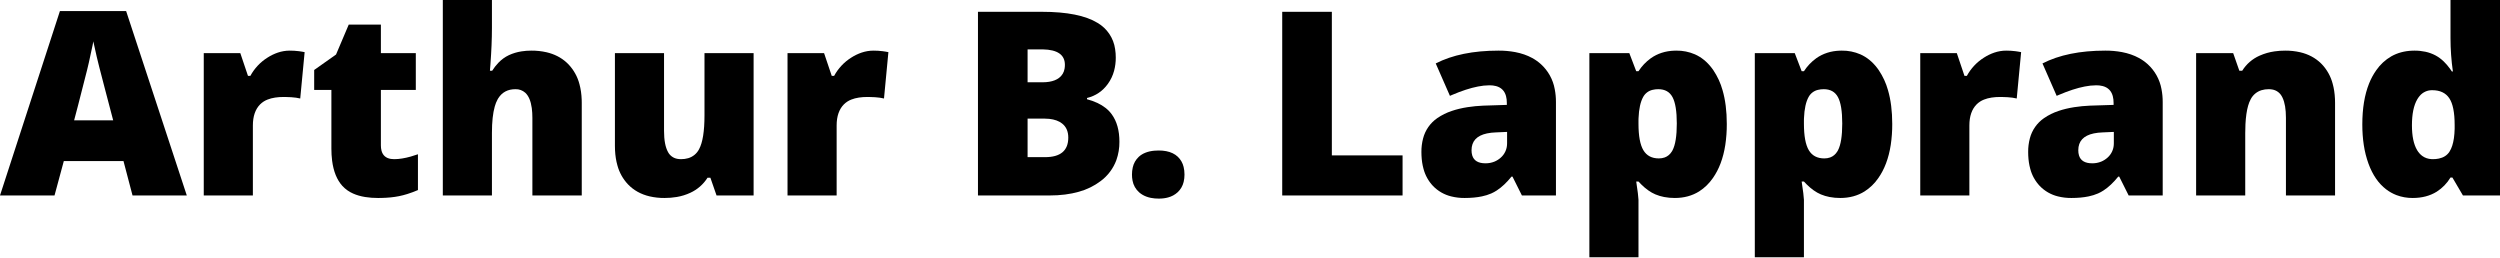
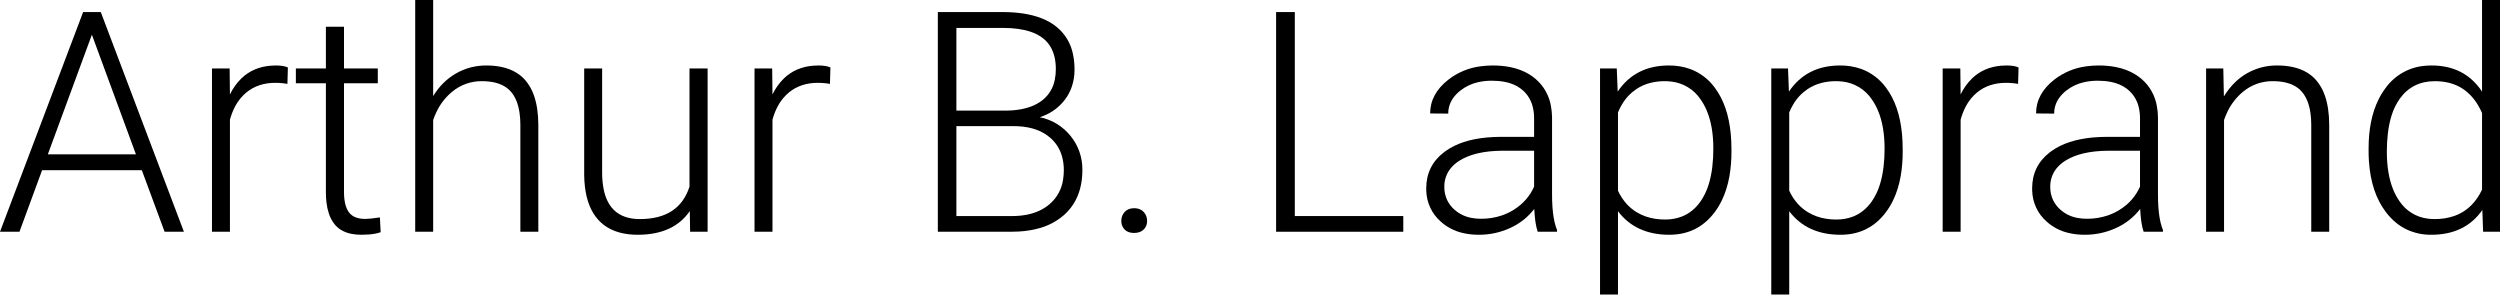
- <svg class="lines" preserveaspectratio="xMidYMid meet" height="100%" width="100%" viewBox="0 0 971.729 100">
-   <g id="svgGroup" stroke-linecap="round" fill-rule="evenodd" font-size="9pt" stroke-width="0.15mm">
-     <path d="M 72.607 75.977 L 51.514 75.977 L 47.998 62.598 L 24.805 62.598 L 21.191 75.977 L 0 75.977 L 23.291 4.297 L 49.023 4.297 L 72.607 75.977 Z M 28.809 46.777 L 43.994 46.777 L 40.918 35.059 Q 39.957 31.564 38.625 26.234 A 753.143 753.143 0 0 1 38.306 24.951 A 377.846 377.846 0 0 1 37.602 22.07 Q 36.746 18.5 36.363 16.511 A 43.02 43.02 0 0 1 36.279 16.064 A 71.366 71.366 0 0 1 36.006 17.511 Q 35.516 19.983 34.546 24.268 A 195.923 195.923 0 0 1 33.829 27.297 Q 32.643 32.165 30.33 40.998 A 2379.092 2379.092 0 0 1 28.809 46.777 Z" id="0" vector-effect="non-scaling-stroke" />
-     <path d="M 117.334 20.068 L 118.408 20.264 L 116.699 38.281 A 15.666 15.666 0 0 0 115.058 37.972 Q 113.34 37.734 110.991 37.701 A 55.161 55.161 0 0 0 110.205 37.695 A 21.667 21.667 0 0 0 106.96 37.921 Q 105.297 38.174 103.972 38.709 A 8.354 8.354 0 0 0 101.123 40.552 Q 98.291 43.408 98.291 48.779 L 98.291 75.977 L 79.199 75.977 L 79.199 20.654 L 93.408 20.654 L 96.387 29.492 L 97.314 29.492 A 19.117 19.117 0 0 1 103.979 22.388 A 18.435 18.435 0 0 1 107.993 20.445 A 14.421 14.421 0 0 1 112.598 19.678 A 28.555 28.555 0 0 1 116.196 19.897 A 25.088 25.088 0 0 1 117.334 20.068 Z" id="1" vector-effect="non-scaling-stroke" />
-     <path d="M 162.451 59.961 L 162.451 73.877 A 42.07 42.07 0 0 1 158.342 75.408 A 32.84 32.84 0 0 1 155.103 76.245 A 32.886 32.886 0 0 1 151.819 76.729 Q 150.125 76.897 148.219 76.939 A 58.794 58.794 0 0 1 146.924 76.953 A 30.99 30.99 0 0 1 141.938 76.58 Q 139.32 76.153 137.262 75.233 A 12.351 12.351 0 0 1 133.057 72.241 Q 129.902 68.742 129.09 62.457 A 36.704 36.704 0 0 1 128.809 57.764 L 128.809 34.961 L 122.119 34.961 L 122.119 27.197 L 130.615 21.191 L 135.547 9.57 L 148.047 9.57 L 148.047 20.654 L 161.621 20.654 L 161.621 34.961 L 148.047 34.961 L 148.047 56.494 A 8.053 8.053 0 0 0 148.295 58.587 Q 149.029 61.307 151.938 61.77 A 8.186 8.186 0 0 0 153.223 61.865 A 19.556 19.556 0 0 0 156.329 61.597 Q 157.884 61.346 159.627 60.86 A 43.323 43.323 0 0 0 162.451 59.961 Z" id="2" vector-effect="non-scaling-stroke" />
-     <path d="M 226.123 75.977 L 206.934 75.977 L 206.934 45.801 A 28.109 28.109 0 0 0 206.702 42.017 Q 206.133 37.855 204.168 36.05 A 5.437 5.437 0 0 0 200.342 34.668 Q 195.892 34.668 193.664 38.21 A 9.633 9.633 0 0 0 193.433 38.599 A 12.841 12.841 0 0 0 192.309 41.391 Q 191.211 45.24 191.211 51.66 L 191.211 75.977 L 172.119 75.977 L 172.119 0 L 191.211 0 L 191.211 10.791 A 164.138 164.138 0 0 1 191.061 17.592 Q 190.917 21.061 190.634 24.894 A 277.453 277.453 0 0 1 190.43 27.49 L 191.309 27.49 A 19.416 19.416 0 0 1 193.7 24.418 A 13.847 13.847 0 0 1 197.803 21.436 A 18.287 18.287 0 0 1 202.698 19.968 A 24.446 24.446 0 0 1 206.543 19.678 A 25.854 25.854 0 0 1 212.434 20.31 Q 216.987 21.374 220.155 24.234 A 16.284 16.284 0 0 1 220.972 25.024 A 17.552 17.552 0 0 1 225.24 32.757 Q 225.985 35.499 226.101 38.763 A 34.415 34.415 0 0 1 226.123 39.99 L 226.123 75.977 Z" id="3" vector-effect="non-scaling-stroke" />
-     <path d="M 292.92 75.977 L 278.516 75.977 L 276.123 69.092 L 275 69.092 A 15.53 15.53 0 0 1 268.343 74.923 A 17.105 17.105 0 0 1 268.335 74.927 A 20.387 20.387 0 0 1 263.057 76.565 A 27.823 27.823 0 0 1 258.301 76.953 A 25.295 25.295 0 0 1 252.502 76.327 Q 247.424 75.132 244.092 71.655 A 17.286 17.286 0 0 1 239.986 64.312 Q 239.211 61.608 239.054 58.373 A 34.67 34.67 0 0 1 239.014 56.689 L 239.014 20.654 L 258.105 20.654 L 258.105 50.879 Q 258.105 56.299 259.644 59.082 A 5.075 5.075 0 0 0 263.278 61.737 A 7.469 7.469 0 0 0 264.697 61.865 A 9.748 9.748 0 0 0 267.503 61.486 A 6.927 6.927 0 0 0 271.729 57.983 Q 273.828 54.102 273.828 44.873 L 273.828 20.654 L 292.92 20.654 L 292.92 75.977 Z" id="4" vector-effect="non-scaling-stroke" />
-     <path d="M 344.238 20.068 L 345.313 20.264 L 343.604 38.281 A 15.666 15.666 0 0 0 341.962 37.972 Q 340.244 37.734 337.895 37.701 A 55.161 55.161 0 0 0 337.109 37.695 A 21.667 21.667 0 0 0 333.864 37.921 Q 332.201 38.174 330.876 38.709 A 8.354 8.354 0 0 0 328.027 40.552 Q 325.195 43.408 325.195 48.779 L 325.195 75.977 L 306.104 75.977 L 306.104 20.654 L 320.313 20.654 L 323.291 29.492 L 324.219 29.492 A 19.117 19.117 0 0 1 330.884 22.388 A 18.435 18.435 0 0 1 334.897 20.445 A 14.421 14.421 0 0 1 339.502 19.678 A 28.555 28.555 0 0 1 343.1 19.897 A 25.088 25.088 0 0 1 344.238 20.068 Z" id="5" vector-effect="non-scaling-stroke" />
-     <path d="M 380.127 75.977 L 380.127 4.59 L 405.029 4.59 Q 419.58 4.59 426.636 8.911 A 14.035 14.035 0 0 1 433.438 19.076 A 20.472 20.472 0 0 1 433.691 22.363 A 19.55 19.55 0 0 1 433.038 27.526 A 15.607 15.607 0 0 1 430.615 32.617 Q 427.539 36.865 422.51 38.086 L 422.51 38.574 A 23.828 23.828 0 0 1 426.558 40.02 Q 430.151 41.71 432.129 44.434 Q 435.107 48.535 435.107 55.078 A 20.726 20.726 0 0 1 433.914 62.261 A 17.87 17.87 0 0 1 427.808 70.386 A 25.172 25.172 0 0 1 419.338 74.535 Q 414.307 75.977 407.91 75.977 L 380.127 75.977 Z M 405.811 46.094 L 399.414 46.094 L 399.414 61.084 L 406.201 61.084 Q 415.234 61.084 415.234 53.467 Q 415.234 49.902 412.817 47.998 Q 410.971 46.543 407.857 46.2 A 18.693 18.693 0 0 0 405.811 46.094 Z M 399.414 19.189 L 399.414 31.982 L 405.225 31.982 Q 408.015 31.982 409.956 31.21 A 7.253 7.253 0 0 0 411.646 30.273 A 5.531 5.531 0 0 0 413.791 26.683 A 8.463 8.463 0 0 0 413.916 25.195 Q 413.916 19.358 405.336 19.194 A 26.331 26.331 0 0 0 404.834 19.189 L 399.414 19.189 Z" id="7" vector-effect="non-scaling-stroke" />
-     <path d="M 440.298 65.055 A 12.143 12.143 0 0 0 439.99 67.871 A 11.832 11.832 0 0 0 440.21 70.212 A 7.947 7.947 0 0 0 442.773 74.756 A 8.664 8.664 0 0 0 443.968 75.635 Q 445.426 76.526 447.31 76.909 A 15.474 15.474 0 0 0 450.391 77.197 Q 452.368 77.197 453.985 76.758 A 8.819 8.819 0 0 0 457.739 74.731 A 7.992 7.992 0 0 0 460.071 70.723 A 11.666 11.666 0 0 0 460.4 67.871 Q 460.4 66.239 460.059 64.878 A 7.935 7.935 0 0 0 457.812 60.938 Q 456.064 59.288 453.289 58.753 A 15.327 15.327 0 0 0 450.391 58.496 A 18.655 18.655 0 0 0 448.691 58.57 Q 444.848 58.922 442.651 60.938 A 7.932 7.932 0 0 0 440.298 65.055 Z" id="8" vector-effect="non-scaling-stroke" />
-     <path d="M 545.166 75.977 L 498.389 75.977 L 498.389 4.59 L 517.676 4.59 L 517.676 60.4 L 545.166 60.4 L 545.166 75.977 Z" id="10" vector-effect="non-scaling-stroke" />
-     <path d="M 604.785 75.977 L 591.553 75.977 L 587.891 68.652 L 587.5 68.652 Q 584.671 72.162 581.763 74.043 A 15.066 15.066 0 0 1 579.639 75.195 A 18.556 18.556 0 0 1 576.004 76.332 Q 573.059 76.953 569.287 76.953 A 20.998 20.998 0 0 1 564.101 76.348 A 14.637 14.637 0 0 1 556.982 72.266 A 15.354 15.354 0 0 1 553.305 65.627 Q 552.643 63.248 552.519 60.414 A 30.465 30.465 0 0 1 552.49 59.082 A 20.044 20.044 0 0 1 553.153 53.768 A 13.741 13.741 0 0 1 558.643 45.923 A 22.372 22.372 0 0 1 564.291 43.124 Q 567.06 42.177 570.441 41.65 A 55.85 55.85 0 0 1 576.465 41.064 L 585.693 40.771 L 585.693 39.99 A 10.031 10.031 0 0 0 585.371 37.327 Q 584.53 34.279 581.494 33.457 A 9.736 9.736 0 0 0 578.955 33.154 A 23.656 23.656 0 0 0 574.462 33.628 Q 570.045 34.487 564.386 36.904 A 82.644 82.644 0 0 0 563.574 37.256 L 558.057 24.658 Q 567.725 19.678 582.471 19.678 A 34.534 34.534 0 0 1 588.938 20.246 Q 592.65 20.954 595.556 22.546 A 17.792 17.792 0 0 1 598.95 24.951 A 17.246 17.246 0 0 1 604.311 34.636 A 25.661 25.661 0 0 1 604.785 39.697 L 604.785 75.977 Z M 585.791 55.566 L 585.791 51.27 L 581.396 51.465 A 19.976 19.976 0 0 0 577.986 51.855 Q 571.977 53.132 571.973 58.391 A 9.644 9.644 0 0 0 571.973 58.398 A 6.84 6.84 0 0 0 572.251 60.439 Q 573.201 63.477 577.393 63.477 A 9.088 9.088 0 0 0 580.885 62.819 A 8.536 8.536 0 0 0 583.325 61.279 A 7.213 7.213 0 0 0 585.781 56.001 A 9.685 9.685 0 0 0 585.791 55.566 Z" id="11" vector-effect="non-scaling-stroke" />
-     <path d="M 636.865 70.557 L 635.986 70.557 Q 636.823 76.087 636.863 77.636 A 5.66 5.66 0 0 1 636.865 77.783 L 636.865 100 L 617.773 100 L 617.773 20.654 L 633.301 20.654 L 635.986 27.686 L 636.865 27.686 A 18.812 18.812 0 0 1 641.642 22.651 Q 645.587 19.864 650.854 19.689 A 21.423 21.423 0 0 1 651.563 19.678 A 17.635 17.635 0 0 1 658.809 21.123 Q 662.607 22.813 665.379 26.478 A 21.754 21.754 0 0 1 665.967 27.295 A 26.869 26.869 0 0 1 669.538 35.044 Q 671.191 40.723 671.191 48.193 A 53.356 53.356 0 0 1 670.605 56.361 Q 669.405 64.096 665.747 69.263 A 18.66 18.66 0 0 1 660.463 74.383 Q 656.368 76.953 650.977 76.953 A 21.71 21.71 0 0 1 646.821 76.572 A 17.174 17.174 0 0 1 643.457 75.562 Q 640.647 74.384 637.873 71.616 A 28.82 28.82 0 0 1 636.865 70.557 Z M 636.865 46.582 L 636.865 48.096 Q 636.865 55.225 638.77 58.398 Q 640.674 61.572 644.775 61.572 A 6.631 6.631 0 0 0 647.057 61.2 Q 648.81 60.562 649.867 58.829 A 7.437 7.437 0 0 0 650.098 58.423 Q 651.758 55.273 651.758 47.998 Q 651.758 40.869 650.098 37.769 Q 648.438 34.668 644.58 34.668 A 9.114 9.114 0 0 0 642.335 34.926 A 5.557 5.557 0 0 0 638.696 37.671 Q 637.104 40.509 636.886 45.943 A 41.696 41.696 0 0 0 636.865 46.582 Z" id="12" vector-effect="non-scaling-stroke" />
-     <path d="M 701.172 70.557 L 700.293 70.557 Q 701.13 76.087 701.17 77.636 A 5.66 5.66 0 0 1 701.172 77.783 L 701.172 100 L 682.08 100 L 682.08 20.654 L 697.607 20.654 L 700.293 27.686 L 701.172 27.686 A 18.812 18.812 0 0 1 705.948 22.651 Q 709.893 19.864 715.161 19.689 A 21.423 21.423 0 0 1 715.869 19.678 A 17.635 17.635 0 0 1 723.115 21.123 Q 726.913 22.813 729.685 26.478 A 21.754 21.754 0 0 1 730.273 27.295 A 26.869 26.869 0 0 1 733.845 35.044 Q 735.498 40.723 735.498 48.193 A 53.356 53.356 0 0 1 734.912 56.361 Q 733.712 64.096 730.054 69.263 A 18.66 18.66 0 0 1 724.769 74.383 Q 720.675 76.953 715.283 76.953 A 21.71 21.71 0 0 1 711.128 76.572 A 17.174 17.174 0 0 1 707.764 75.562 Q 704.954 74.384 702.179 71.616 A 28.82 28.82 0 0 1 701.172 70.557 Z M 701.172 46.582 L 701.172 48.096 Q 701.172 55.225 703.076 58.398 Q 704.98 61.572 709.082 61.572 A 6.631 6.631 0 0 0 711.363 61.2 Q 713.117 60.562 714.174 58.829 A 7.437 7.437 0 0 0 714.404 58.423 Q 716.064 55.273 716.064 47.998 Q 716.064 40.869 714.404 37.769 Q 712.744 34.668 708.887 34.668 A 9.114 9.114 0 0 0 706.642 34.926 A 5.557 5.557 0 0 0 703.003 37.671 Q 701.411 40.509 701.193 45.943 A 41.696 41.696 0 0 0 701.172 46.582 Z" id="13" vector-effect="non-scaling-stroke" />
-     <path d="M 784.521 20.068 L 785.596 20.264 L 783.887 38.281 A 15.666 15.666 0 0 0 782.245 37.972 Q 780.527 37.734 778.178 37.701 A 55.161 55.161 0 0 0 777.393 37.695 A 21.667 21.667 0 0 0 774.147 37.921 Q 772.484 38.174 771.159 38.709 A 8.354 8.354 0 0 0 768.311 40.552 Q 765.479 43.408 765.479 48.779 L 765.479 75.977 L 746.387 75.977 L 746.387 20.654 L 760.596 20.654 L 763.574 29.492 L 764.502 29.492 A 19.117 19.117 0 0 1 771.167 22.388 A 18.435 18.435 0 0 1 775.18 20.445 A 14.421 14.421 0 0 1 779.785 19.678 A 28.555 28.555 0 0 1 783.383 19.897 A 25.088 25.088 0 0 1 784.521 20.068 Z" id="14" vector-effect="non-scaling-stroke" />
-     <path d="M 840.625 75.977 L 827.393 75.977 L 823.73 68.652 L 823.34 68.652 Q 820.511 72.162 817.603 74.043 A 15.066 15.066 0 0 1 815.479 75.195 A 18.556 18.556 0 0 1 811.843 76.332 Q 808.899 76.953 805.127 76.953 A 20.998 20.998 0 0 1 799.941 76.348 A 14.637 14.637 0 0 1 792.822 72.266 A 15.354 15.354 0 0 1 789.144 65.627 Q 788.483 63.248 788.359 60.414 A 30.465 30.465 0 0 1 788.33 59.082 A 20.044 20.044 0 0 1 788.992 53.768 A 13.741 13.741 0 0 1 794.482 45.923 A 22.372 22.372 0 0 1 800.131 43.124 Q 802.899 42.177 806.281 41.65 A 55.85 55.85 0 0 1 812.305 41.064 L 821.533 40.771 L 821.533 39.99 A 10.031 10.031 0 0 0 821.211 37.327 Q 820.37 34.279 817.334 33.457 A 9.736 9.736 0 0 0 814.795 33.154 A 23.656 23.656 0 0 0 810.302 33.628 Q 805.885 34.487 800.225 36.904 A 82.644 82.644 0 0 0 799.414 37.256 L 793.896 24.658 Q 803.564 19.678 818.311 19.678 A 34.534 34.534 0 0 1 824.778 20.246 Q 828.49 20.954 831.396 22.546 A 17.792 17.792 0 0 1 834.79 24.951 A 17.246 17.246 0 0 1 840.151 34.636 A 25.661 25.661 0 0 1 840.625 39.697 L 840.625 75.977 Z M 821.631 55.566 L 821.631 51.27 L 817.236 51.465 A 19.976 19.976 0 0 0 813.826 51.855 Q 807.817 53.132 807.813 58.391 A 9.644 9.644 0 0 0 807.812 58.398 A 6.84 6.84 0 0 0 808.091 60.439 Q 809.04 63.477 813.232 63.477 A 9.088 9.088 0 0 0 816.725 62.819 A 8.536 8.536 0 0 0 819.165 61.279 A 7.213 7.213 0 0 0 821.621 56.001 A 9.685 9.685 0 0 0 821.631 55.566 Z" id="15" vector-effect="non-scaling-stroke" />
-     <path d="M 907.617 75.977 L 888.525 75.977 L 888.525 45.801 Q 888.525 40.749 887.195 37.969 A 8.163 8.163 0 0 0 886.938 37.476 A 5.2 5.2 0 0 0 883.233 34.793 A 7.463 7.463 0 0 0 881.836 34.668 A 9.448 9.448 0 0 0 878.984 35.073 A 7.041 7.041 0 0 0 874.854 38.525 A 12.315 12.315 0 0 0 873.815 41.132 Q 873.009 43.956 872.788 48.283 A 68.424 68.424 0 0 0 872.705 51.758 L 872.705 75.977 L 853.613 75.977 L 853.613 20.654 L 868.018 20.654 L 870.41 27.49 L 871.533 27.49 A 15.126 15.126 0 0 1 878.296 21.631 A 21.681 21.681 0 0 1 884.123 19.964 A 28.432 28.432 0 0 1 888.232 19.678 A 25.444 25.444 0 0 1 894.062 20.307 Q 898.847 21.432 902.089 24.572 A 16.278 16.278 0 0 1 902.515 25 A 17.409 17.409 0 0 1 906.675 32.484 Q 907.441 35.208 907.584 38.461 A 34.708 34.708 0 0 1 907.617 39.99 L 907.617 75.977 Z" id="16" vector-effect="non-scaling-stroke" />
-     <path d="M 953.027 27.783 L 953.418 27.783 A 91.73 91.73 0 0 1 952.49 14.795 L 952.49 0 L 971.729 0 L 971.729 75.977 L 957.324 75.977 L 953.223 68.994 L 952.49 68.994 A 16.713 16.713 0 0 1 947.139 74.504 Q 943.21 76.953 937.793 76.953 A 17.444 17.444 0 0 1 931.459 75.827 A 16.155 16.155 0 0 1 927.466 73.584 Q 923.047 70.215 920.63 63.672 A 37.389 37.389 0 0 1 918.78 56.34 Q 918.213 52.622 918.213 48.389 Q 918.213 39.015 920.835 32.476 A 24.84 24.84 0 0 1 923.633 27.295 A 18.114 18.114 0 0 1 929.49 21.891 Q 933.051 19.885 937.578 19.697 A 22.82 22.82 0 0 1 938.525 19.678 A 19.621 19.621 0 0 1 942.75 20.113 A 15.273 15.273 0 0 1 946.655 21.533 A 14.43 14.43 0 0 1 949.894 23.926 Q 951.13 25.12 952.274 26.692 A 27.181 27.181 0 0 1 953.027 27.783 Z M 954.102 50.098 L 954.102 48.584 Q 954.102 41.26 952.002 38.159 Q 949.902 35.059 945.41 35.059 A 6.193 6.193 0 0 0 940.488 37.307 A 8.883 8.883 0 0 0 939.575 38.599 Q 937.5 42.139 937.5 48.682 Q 937.5 54.972 939.5 58.332 A 9.375 9.375 0 0 0 939.6 58.496 A 7.513 7.513 0 0 0 941.472 60.582 Q 943.033 61.745 945.159 61.854 A 8.709 8.709 0 0 0 945.605 61.865 A 11.446 11.446 0 0 0 947.973 61.637 Q 950.724 61.055 952.075 58.984 A 9.819 9.819 0 0 0 953.153 56.665 Q 954.005 54.062 954.102 50.098 Z" id="17" vector-effect="non-scaling-stroke" />
+ <svg class="lines" preserveaspectratio="xMidYMid meet" height="100%" width="100%" viewBox="0 0 809.082 95.313">
+   <g id="svgGroup" stroke-linecap="round" fill-rule="evenodd" font-size="9pt" stroke-width="0.1mm">
+     <path d="M 53.271 75 L 45.898 55.078 L 13.623 55.078 L 6.299 75 L 0 75 L 26.904 3.906 L 32.617 3.906 L 59.521 75 L 53.271 75 Z M 29.736 11.23 L 15.479 49.951 L 43.994 49.951 L 29.736 11.23 Z" id="0" vector-effect="non-scaling-stroke" />
+     <path d="M 93.164 21.826 L 93.018 27.148 A 20.856 20.856 0 0 0 90.224 26.834 A 24.572 24.572 0 0 0 89.062 26.807 Q 83.594 26.807 79.81 29.858 A 14.645 14.645 0 0 0 76.082 34.455 Q 75.069 36.36 74.414 38.721 L 74.414 75 L 68.604 75 L 68.604 22.168 L 74.316 22.168 L 74.414 30.566 A 18.475 18.475 0 0 1 78.164 25.326 Q 81.956 21.708 87.643 21.256 A 20.989 20.989 0 0 1 89.307 21.191 Q 91.748 21.191 93.164 21.826 Z" id="1" vector-effect="non-scaling-stroke" />
+     <path d="M 105.469 8.643 L 111.328 8.643 L 111.328 22.168 L 122.266 22.168 L 122.266 26.953 L 111.328 26.953 L 111.328 62.158 A 19.536 19.536 0 0 0 111.454 64.452 Q 111.752 66.964 112.757 68.475 A 5.608 5.608 0 0 0 112.915 68.701 A 4.917 4.917 0 0 0 115.372 70.438 Q 116.589 70.85 118.213 70.85 Q 119.678 70.85 122.949 70.361 L 123.193 75.146 A 11.594 11.594 0 0 1 121.419 75.619 Q 119.568 75.971 117.024 75.976 A 37.48 37.48 0 0 1 116.943 75.977 A 16.275 16.275 0 0 1 113.666 75.669 Q 111.757 75.276 110.319 74.382 A 8.097 8.097 0 0 1 108.203 72.485 A 11.281 11.281 0 0 1 106.408 69.029 Q 105.879 67.429 105.648 65.47 A 27.908 27.908 0 0 1 105.469 62.207 L 105.469 26.953 L 95.752 26.953 L 95.752 22.168 L 105.469 22.168 L 105.469 8.643 Z" id="2" vector-effect="non-scaling-stroke" />
+     <path d="M 140.186 0 L 140.186 31.104 Q 143.066 26.367 147.559 23.779 Q 152.051 21.191 157.373 21.191 A 23.918 23.918 0 0 1 162.203 21.647 Q 165.063 22.237 167.229 23.592 A 12.325 12.325 0 0 1 170.02 25.977 A 15.145 15.145 0 0 1 172.829 30.972 Q 174.191 34.874 174.219 40.332 L 174.219 75 L 168.408 75 L 168.408 40.283 A 27.558 27.558 0 0 0 168.151 36.586 Q 167.529 32.228 165.405 29.736 Q 162.944 26.848 158.024 26.366 A 21.232 21.232 0 0 0 155.957 26.27 A 14.779 14.779 0 0 0 146.362 29.663 A 18.898 18.898 0 0 0 141.322 36.086 A 24.055 24.055 0 0 0 140.186 38.818 L 140.186 75 L 134.375 75 L 134.375 0 L 140.186 0 Z" id="3" vector-effect="non-scaling-stroke" />
+     <path d="M 223.34 75 L 223.242 68.311 Q 217.969 75.977 206.396 75.977 A 23.162 23.162 0 0 1 201.303 75.451 Q 196.512 74.371 193.555 71.069 Q 190.099 67.21 189.3 60.438 A 36.456 36.456 0 0 1 189.062 56.543 L 189.063 22.168 L 194.873 22.168 L 194.873 55.811 A 27.385 27.385 0 0 0 195.377 61.317 Q 197.114 69.74 204.841 70.758 A 17.143 17.143 0 0 0 207.08 70.898 Q 219.775 70.898 223.145 60.4 L 223.145 22.168 L 229.004 22.168 L 229.004 75 L 223.34 75 Z" id="4" vector-effect="non-scaling-stroke" />
+     <path d="M 268.75 21.826 L 268.604 27.148 A 20.856 20.856 0 0 0 265.81 26.834 A 24.572 24.572 0 0 0 264.648 26.807 Q 259.18 26.807 255.396 29.858 A 14.645 14.645 0 0 0 251.668 34.455 Q 250.655 36.36 250 38.721 L 250 75 L 244.189 75 L 244.189 22.168 L 249.902 22.168 L 250 30.566 A 18.475 18.475 0 0 1 253.75 25.326 Q 257.542 21.708 263.229 21.256 A 20.989 20.989 0 0 1 264.893 21.191 Q 267.334 21.191 268.75 21.826 Z" id="5" vector-effect="non-scaling-stroke" />
+     <path d="M 327.295 75 L 303.516 75 L 303.516 3.906 L 324.512 3.906 A 44.362 44.362 0 0 1 330.962 4.344 Q 337.738 5.342 341.846 8.618 A 15.2 15.2 0 0 1 347.287 17.7 A 23.426 23.426 0 0 1 347.754 22.51 A 17.041 17.041 0 0 1 346.906 27.966 A 14.977 14.977 0 0 1 344.751 32.104 A 16.072 16.072 0 0 1 337.795 37.464 A 19.989 19.989 0 0 1 336.523 37.939 A 17.075 17.075 0 0 1 346.509 44.043 A 17.022 17.022 0 0 1 350.293 54.98 Q 350.293 64.404 344.214 69.702 A 20.205 20.205 0 0 1 336.445 73.826 Q 333.409 74.707 329.78 74.927 A 41.064 41.064 0 0 1 327.295 75 Z M 328.027 40.82 L 309.521 40.82 L 309.521 69.922 L 327.539 69.922 A 24.51 24.51 0 0 0 332.568 69.436 Q 336.842 68.54 339.771 65.991 A 12.86 12.86 0 0 0 344.055 58.085 A 18.724 18.724 0 0 0 344.287 55.078 A 16.224 16.224 0 0 0 343.679 50.522 A 12.293 12.293 0 0 0 339.966 44.653 Q 336.073 41.2 329.505 40.858 A 28.398 28.398 0 0 0 328.027 40.82 Z M 309.521 9.033 L 309.521 35.791 L 325.928 35.791 A 27.499 27.499 0 0 0 330.497 35.345 Q 332.918 34.887 334.854 33.965 A 13.167 13.167 0 0 0 337.573 32.251 A 10.968 10.968 0 0 0 341.364 25.815 A 16.809 16.809 0 0 0 341.699 22.363 A 17.253 17.253 0 0 0 341.285 18.452 Q 340.669 15.808 339.139 13.93 A 10.02 10.02 0 0 0 337.427 12.28 A 13.61 13.61 0 0 0 333.469 10.254 Q 329.84 9.042 324.592 9.033 A 45.816 45.816 0 0 0 324.512 9.033 L 309.521 9.033 Z" id="7" vector-effect="non-scaling-stroke" />
+     <path d="M 363.192 69.836 A 4.407 4.407 0 0 0 362.891 71.484 A 4.983 4.983 0 0 0 362.908 71.902 A 3.707 3.707 0 0 0 363.989 74.292 A 3.445 3.445 0 0 0 364.254 74.531 Q 364.902 75.057 365.799 75.261 A 5.594 5.594 0 0 0 367.041 75.391 Q 368.994 75.391 370.117 74.292 A 3.603 3.603 0 0 0 371.025 72.863 A 4.25 4.25 0 0 0 371.24 71.484 A 4.09 4.09 0 0 0 370.117 68.579 A 3.643 3.643 0 0 0 368.338 67.537 A 5.148 5.148 0 0 0 367.041 67.383 Q 365.088 67.383 363.989 68.579 A 4.09 4.09 0 0 0 363.192 69.836 Z" id="8" vector-effect="non-scaling-stroke" />
+     <path d="M 419.043 3.906 L 419.043 69.922 L 454.15 69.922 L 454.15 75 L 412.988 75 L 412.988 3.906 L 419.043 3.906 Z" id="10" vector-effect="non-scaling-stroke" />
+     <path d="M 503.906 75 L 497.656 75 Q 496.777 72.51 496.533 67.627 A 20.376 20.376 0 0 1 488.696 73.804 A 24.002 24.002 0 0 1 478.613 75.977 A 22.255 22.255 0 0 1 473.207 75.354 A 15.924 15.924 0 0 1 466.284 71.729 A 13.741 13.741 0 0 1 461.591 61.789 A 17.342 17.342 0 0 1 461.572 60.986 Q 461.572 53.7 467.3 49.288 A 18.748 18.748 0 0 1 467.993 48.779 Q 472.984 45.288 481.027 44.51 A 50.567 50.567 0 0 1 485.889 44.287 L 496.484 44.287 L 496.484 38.281 A 14.824 14.824 0 0 0 496.033 34.522 A 10.512 10.512 0 0 0 492.993 29.37 A 11.177 11.177 0 0 0 488.722 26.941 Q 487.008 26.391 484.929 26.211 A 24.499 24.499 0 0 0 482.812 26.123 A 19.596 19.596 0 0 0 478.2 26.639 A 14.254 14.254 0 0 0 472.705 29.248 A 11.853 11.853 0 0 0 470.385 31.602 A 8.577 8.577 0 0 0 468.701 36.768 L 462.842 36.719 Q 462.842 30.42 468.701 25.806 A 21.35 21.35 0 0 1 479.124 21.462 A 28.392 28.392 0 0 1 483.105 21.191 A 28.594 28.594 0 0 1 488.74 21.714 Q 492.148 22.399 494.796 23.984 A 15.913 15.913 0 0 1 497.046 25.61 A 14.823 14.823 0 0 1 501.944 34.368 A 21.53 21.53 0 0 1 502.295 37.939 L 502.295 62.939 A 58.552 58.552 0 0 0 502.422 66.946 Q 502.688 70.799 503.505 73.329 A 13.19 13.19 0 0 0 503.906 74.414 L 503.906 75 Z M 496.484 60.4 L 496.484 48.779 L 486.035 48.779 Q 477.295 48.877 472.363 51.978 A 11.645 11.645 0 0 0 469.505 54.444 A 9.27 9.27 0 0 0 467.432 60.498 A 9.775 9.775 0 0 0 468.362 64.792 A 9.796 9.796 0 0 0 470.728 67.871 A 11.352 11.352 0 0 0 476.194 70.515 A 16.068 16.068 0 0 0 479.297 70.801 A 20.706 20.706 0 0 0 485.975 69.749 A 18.676 18.676 0 0 0 489.771 67.969 Q 494.385 65.137 496.484 60.4 Z" id="11" vector-effect="non-scaling-stroke" />
+     <path d="M 560.352 48.291 L 560.352 49.121 A 45.233 45.233 0 0 1 559.705 57.011 Q 558.934 61.359 557.243 64.848 A 23.284 23.284 0 0 1 554.883 68.726 Q 549.59 75.743 540.822 75.969 A 22.798 22.798 0 0 1 540.234 75.977 Q 529.395 75.977 523.633 68.359 L 523.633 95.313 L 517.822 95.313 L 517.822 22.168 L 523.242 22.168 L 523.535 29.639 Q 529.248 21.191 540.088 21.191 A 20.027 20.027 0 0 1 546.989 22.331 A 17.237 17.237 0 0 1 554.956 28.369 Q 559.261 34.096 560.131 43.366 A 52.738 52.738 0 0 1 560.352 48.291 Z M 523.633 36.377 L 523.633 61.719 A 16.69 16.69 0 0 0 526.518 66.095 A 14.691 14.691 0 0 0 529.639 68.652 A 16.102 16.102 0 0 0 535.679 70.811 A 21.038 21.038 0 0 0 538.867 71.045 A 14.735 14.735 0 0 0 544.322 70.074 Q 547.916 68.655 550.366 65.161 A 19.677 19.677 0 0 0 552.96 59.756 Q 553.774 57.181 554.156 54.051 A 49.338 49.338 0 0 0 554.492 48.096 Q 554.492 40.82 552.342 35.745 A 19.179 19.179 0 0 0 550.342 32.129 A 13.15 13.15 0 0 0 540.847 26.392 A 17.163 17.163 0 0 0 538.77 26.27 A 18.648 18.648 0 0 0 534.103 26.829 A 14.712 14.712 0 0 0 529.541 28.857 A 15.312 15.312 0 0 0 524.889 33.855 A 19.959 19.959 0 0 0 523.633 36.377 Z" id="12" vector-effect="non-scaling-stroke" />
+     <path d="M 615.771 48.291 L 615.771 49.121 A 45.233 45.233 0 0 1 615.125 57.011 Q 614.354 61.359 612.663 64.848 A 23.284 23.284 0 0 1 610.303 68.726 Q 605.01 75.743 596.242 75.969 A 22.798 22.798 0 0 1 595.654 75.977 Q 584.814 75.977 579.053 68.359 L 579.053 95.313 L 573.242 95.313 L 573.242 22.168 L 578.662 22.168 L 578.955 29.639 Q 584.668 21.191 595.508 21.191 A 20.027 20.027 0 0 1 602.409 22.331 A 17.237 17.237 0 0 1 610.376 28.369 Q 614.681 34.096 615.551 43.366 A 52.738 52.738 0 0 1 615.771 48.291 Z M 579.053 36.377 L 579.053 61.719 A 16.69 16.69 0 0 0 581.938 66.095 A 14.691 14.691 0 0 0 585.059 68.652 A 16.102 16.102 0 0 0 591.099 70.811 A 21.038 21.038 0 0 0 594.287 71.045 A 14.735 14.735 0 0 0 599.742 70.074 Q 603.336 68.655 605.786 65.161 A 19.677 19.677 0 0 0 608.38 59.756 Q 609.194 57.181 609.575 54.051 A 49.338 49.338 0 0 0 609.912 48.096 Q 609.912 40.82 607.761 35.745 A 19.179 19.179 0 0 0 605.762 32.129 A 13.15 13.15 0 0 0 596.266 26.392 A 17.163 17.163 0 0 0 594.189 26.27 A 18.648 18.648 0 0 0 589.523 26.829 A 14.712 14.712 0 0 0 584.961 28.857 A 15.312 15.312 0 0 0 580.309 33.855 A 19.959 19.959 0 0 0 579.053 36.377 Z" id="13" vector-effect="non-scaling-stroke" />
+     <path d="M 653.271 21.826 L 653.125 27.148 A 20.856 20.856 0 0 0 650.332 26.834 A 24.572 24.572 0 0 0 649.17 26.807 Q 643.701 26.807 639.917 29.858 A 14.645 14.645 0 0 0 636.189 34.455 Q 635.176 36.36 634.521 38.721 L 634.521 75 L 628.711 75 L 628.711 22.168 L 634.424 22.168 L 634.521 30.566 A 18.475 18.475 0 0 1 638.272 25.326 Q 642.063 21.708 647.75 21.256 A 20.989 20.989 0 0 1 649.414 21.191 Q 651.855 21.191 653.271 21.826 Z" id="14" vector-effect="non-scaling-stroke" />
+     <path d="M 700 75 L 693.75 75 Q 692.871 72.51 692.627 67.627 A 20.376 20.376 0 0 1 684.79 73.804 A 24.002 24.002 0 0 1 674.707 75.977 A 22.255 22.255 0 0 1 669.301 75.354 A 15.924 15.924 0 0 1 662.378 71.729 A 13.741 13.741 0 0 1 657.684 61.789 A 17.342 17.342 0 0 1 657.666 60.986 Q 657.666 53.7 663.393 49.288 A 18.748 18.748 0 0 1 664.087 48.779 Q 669.077 45.288 677.121 44.51 A 50.567 50.567 0 0 1 681.982 44.287 L 692.578 44.287 L 692.578 38.281 A 14.824 14.824 0 0 0 692.127 34.522 A 10.512 10.512 0 0 0 689.087 29.37 A 11.177 11.177 0 0 0 684.816 26.941 Q 683.101 26.391 681.023 26.211 A 24.499 24.499 0 0 0 678.906 26.123 A 19.596 19.596 0 0 0 674.294 26.639 A 14.254 14.254 0 0 0 668.799 29.248 A 11.853 11.853 0 0 0 666.478 31.602 A 8.577 8.577 0 0 0 664.795 36.768 L 658.936 36.719 Q 658.936 30.42 664.795 25.806 A 21.35 21.35 0 0 1 675.218 21.462 A 28.392 28.392 0 0 1 679.199 21.191 A 28.594 28.594 0 0 1 684.834 21.714 Q 688.242 22.399 690.89 23.984 A 15.913 15.913 0 0 1 693.14 25.61 A 14.823 14.823 0 0 1 698.037 34.368 A 21.53 21.53 0 0 1 698.389 37.939 L 698.389 62.939 A 58.552 58.552 0 0 0 698.516 66.946 Q 698.781 70.799 699.599 73.329 A 13.19 13.19 0 0 0 700 74.414 L 700 75 Z M 692.578 60.4 L 692.578 48.779 L 682.129 48.779 Q 673.389 48.877 668.457 51.978 A 11.645 11.645 0 0 0 665.599 54.444 A 9.27 9.27 0 0 0 663.525 60.498 A 9.775 9.775 0 0 0 664.456 64.792 A 9.796 9.796 0 0 0 666.821 67.871 A 11.352 11.352 0 0 0 672.288 70.515 A 16.068 16.068 0 0 0 675.391 70.801 A 20.706 20.706 0 0 0 682.069 69.749 A 18.676 18.676 0 0 0 685.864 67.969 Q 690.479 65.137 692.578 60.4 Z" id="15" vector-effect="non-scaling-stroke" />
+     <path d="M 713.965 22.168 L 719.531 22.168 L 719.727 31.201 A 22.757 22.757 0 0 1 723.541 26.442 A 19.391 19.391 0 0 1 727.148 23.755 A 19.288 19.288 0 0 1 736.963 21.191 A 23.918 23.918 0 0 1 741.793 21.647 Q 744.653 22.237 746.818 23.592 A 12.325 12.325 0 0 1 749.609 25.977 A 15.145 15.145 0 0 1 752.419 30.972 Q 753.781 34.874 753.809 40.332 L 753.809 75 L 747.998 75 L 747.998 40.283 A 27.558 27.558 0 0 0 747.741 36.586 Q 747.118 32.228 744.995 29.736 Q 742.534 26.848 737.614 26.366 A 21.232 21.232 0 0 0 735.547 26.27 A 14.779 14.779 0 0 0 725.952 29.663 A 18.898 18.898 0 0 0 720.912 36.086 A 24.055 24.055 0 0 0 719.775 38.818 L 719.775 75 L 713.965 75 L 713.965 22.168 Z" id="16" vector-effect="non-scaling-stroke" />
+     <path d="M 766.553 48.779 L 766.553 48.096 Q 766.553 38.693 769.76 32.213 A 23.536 23.536 0 0 1 772.046 28.491 A 17.415 17.415 0 0 1 784.668 21.305 A 22.573 22.573 0 0 1 786.963 21.191 Q 797.656 21.191 803.271 29.639 L 803.271 0 L 809.082 0 L 809.082 75 L 803.613 75 L 803.369 67.969 Q 797.754 75.977 786.865 75.977 A 18.285 18.285 0 0 1 778.85 74.252 Q 775.265 72.532 772.508 69.094 A 23.019 23.019 0 0 1 772.144 68.628 Q 767.339 62.313 766.663 52.193 A 51.26 51.26 0 0 1 766.553 48.779 Z M 803.271 61.377 L 803.271 36.572 Q 798.988 26.854 789.23 26.303 A 21.156 21.156 0 0 0 788.037 26.27 Q 780.733 26.27 776.64 31.947 A 16.638 16.638 0 0 0 776.562 32.056 A 19.103 19.103 0 0 0 774.004 37.352 Q 773.19 39.911 772.806 43.044 A 50.026 50.026 0 0 0 772.461 49.121 Q 772.461 56.257 774.481 61.264 A 19.278 19.278 0 0 0 776.514 65.063 A 12.854 12.854 0 0 0 785.716 70.756 A 16.852 16.852 0 0 0 787.939 70.898 A 18.941 18.941 0 0 0 794.348 69.873 Q 799.486 68.037 802.465 62.909 A 21.333 21.333 0 0 0 803.271 61.377 Z" id="17" vector-effect="non-scaling-stroke" />
  </g>
</svg>
